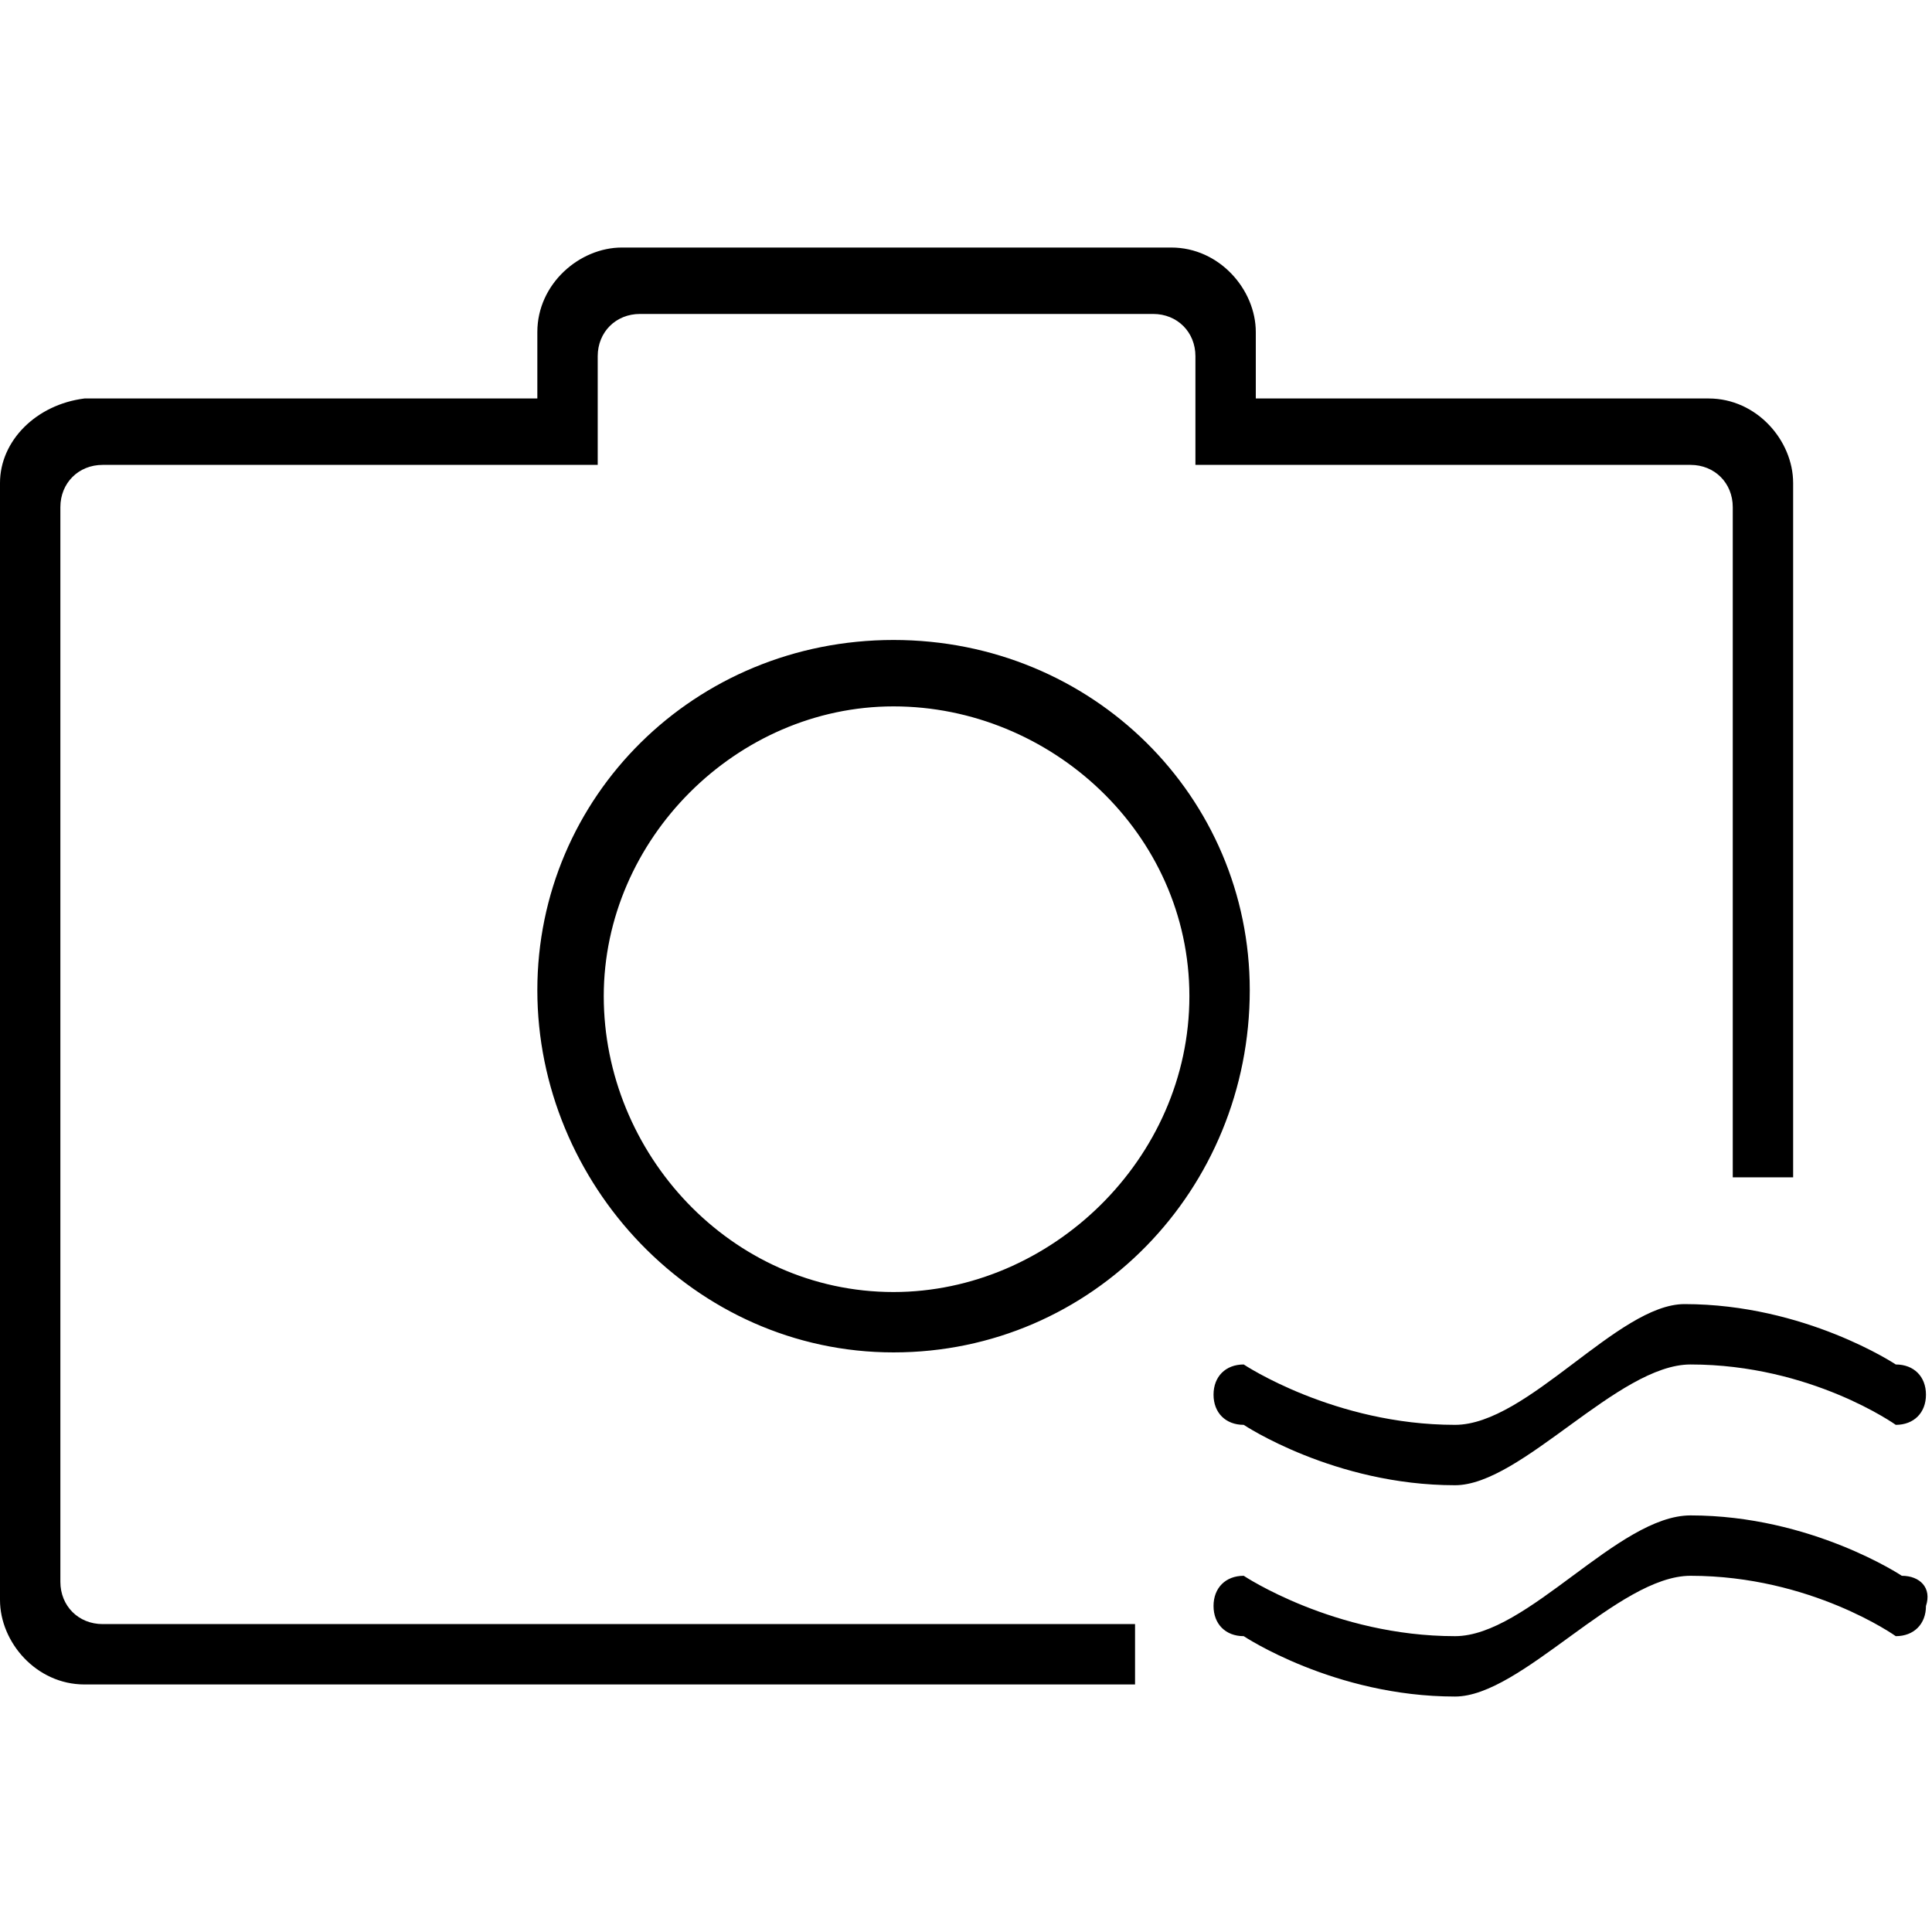
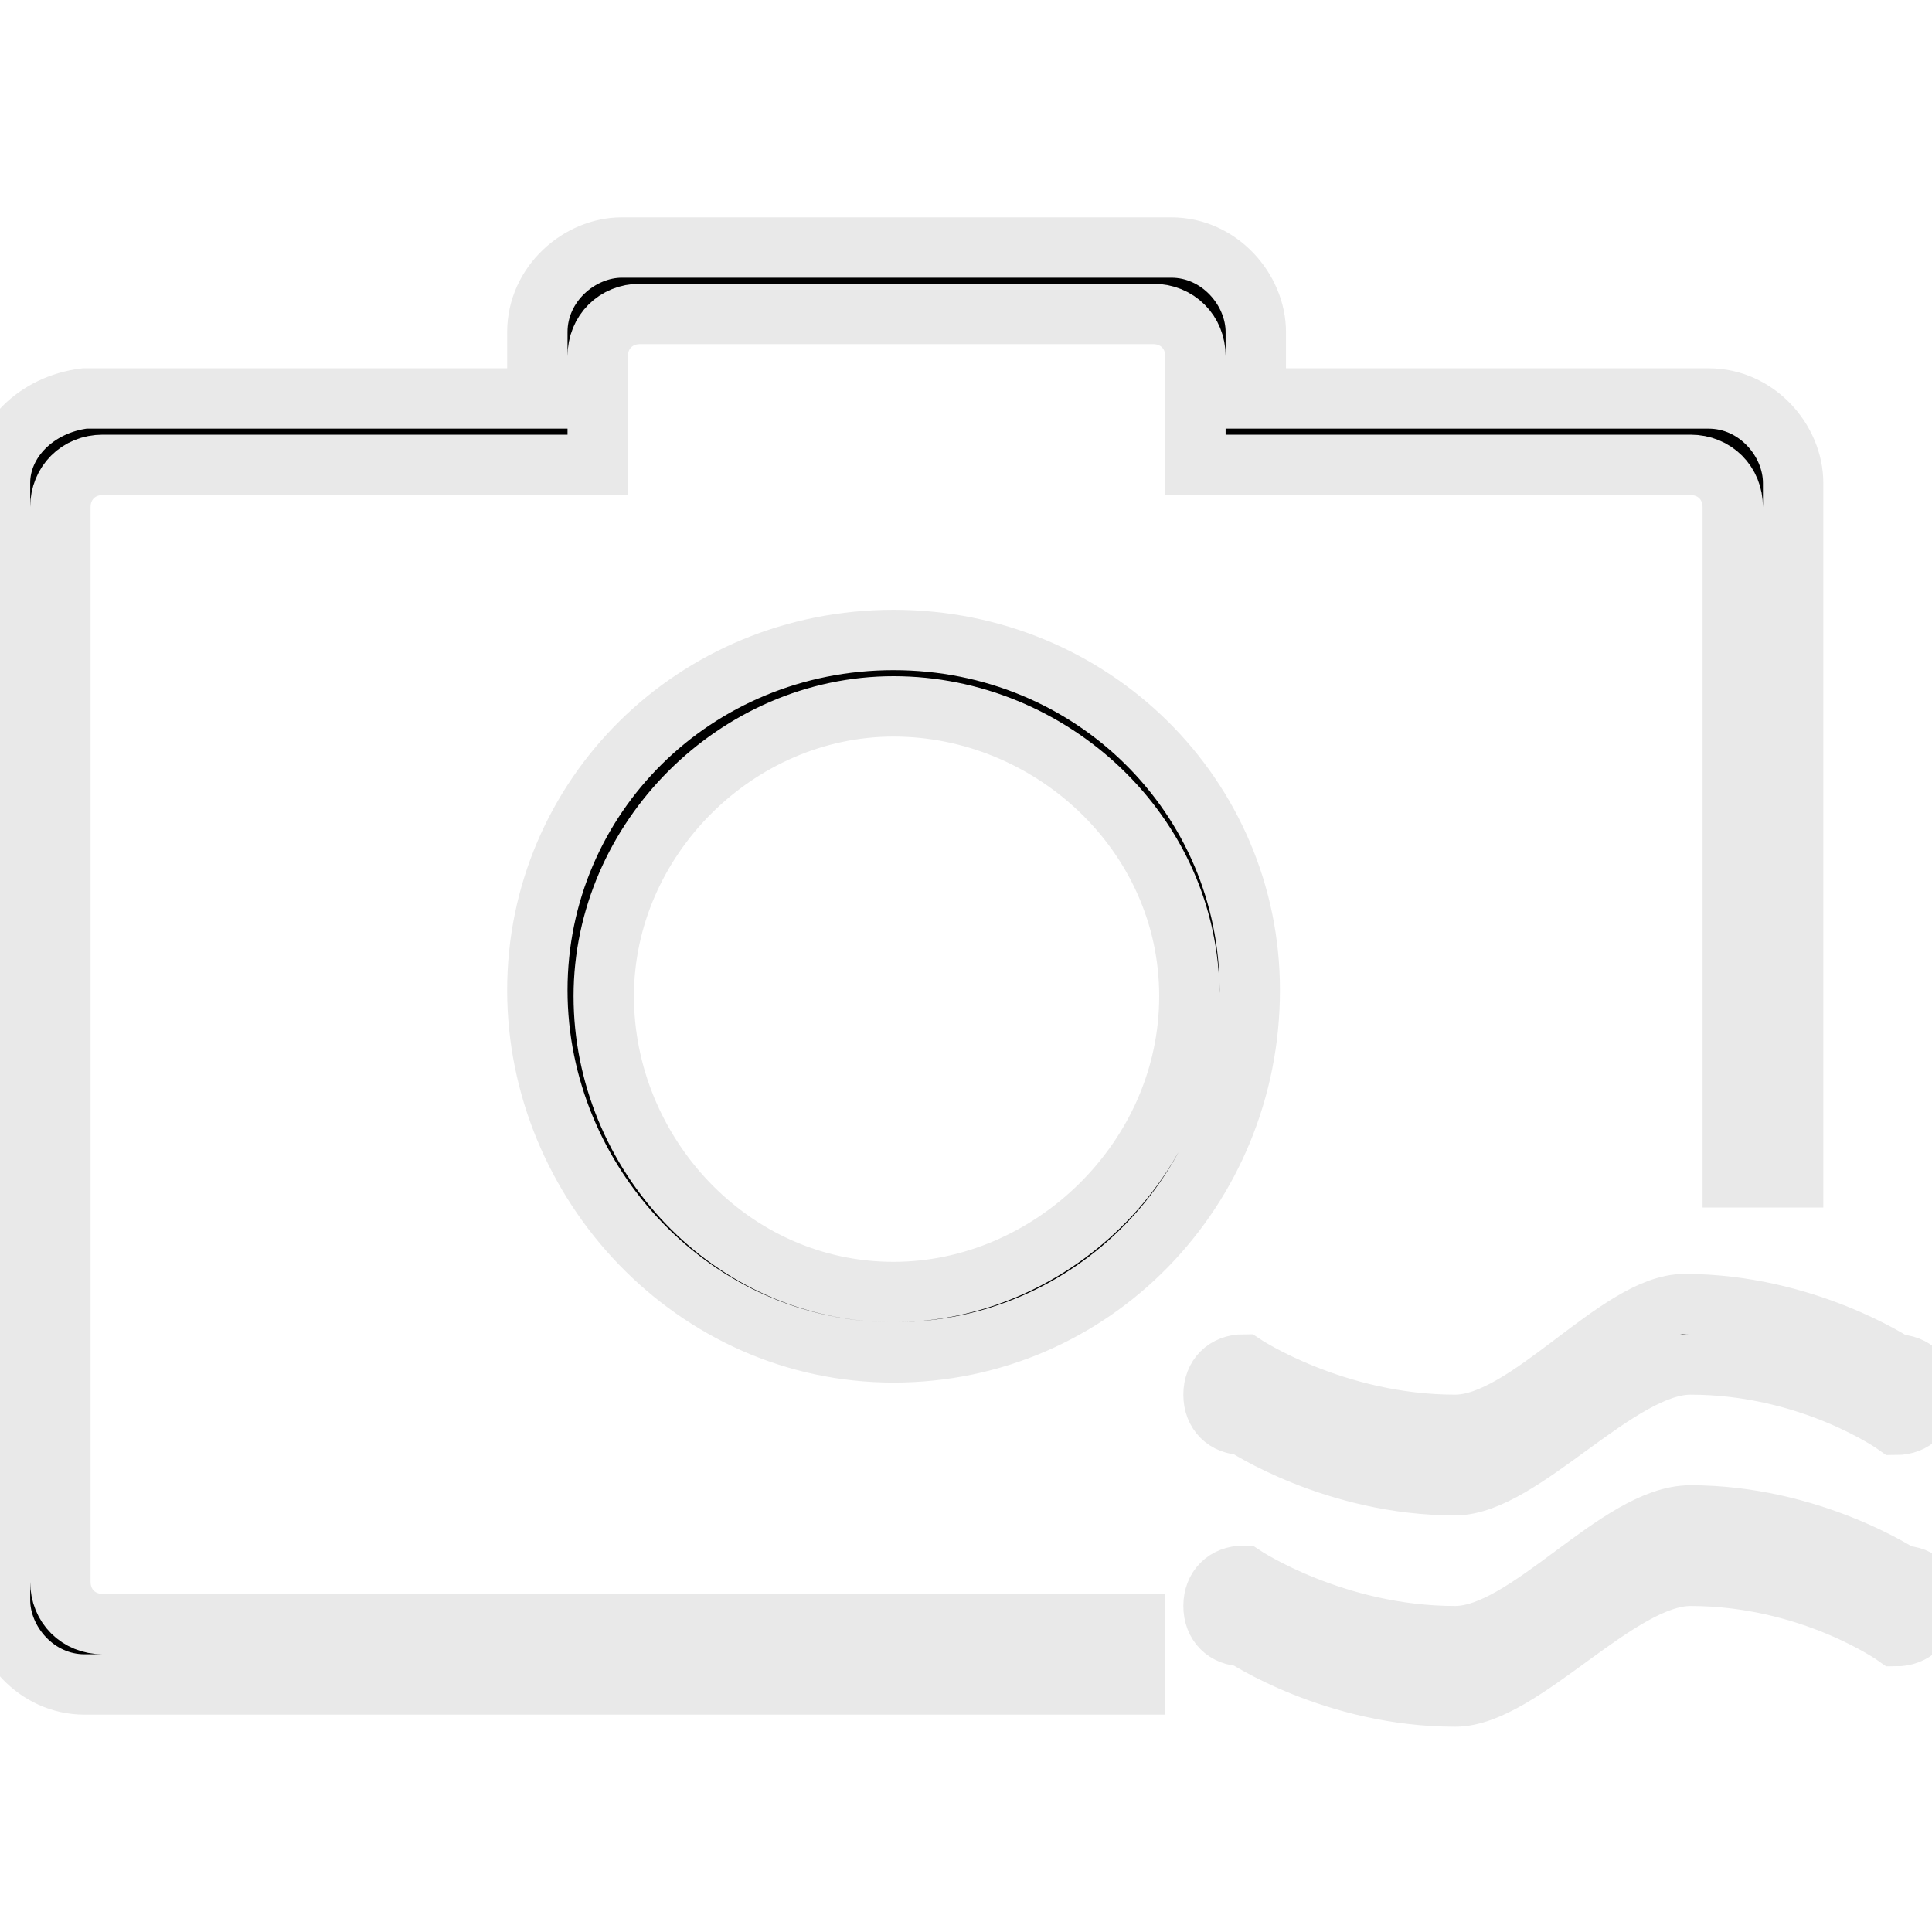
<svg xmlns="http://www.w3.org/2000/svg" version="1.1" id="图层_1" x="0px" y="0px" viewBox="0 0 32 32" style="enable-background:new 0 0 32 32;" xml:space="preserve">
-   <path d="M14.8,10.6c-3.3,0-5.9,2.6-5.9,5.8s2.6,6,5.9,6c3.3,0,5.9-2.7,5.9-6C20.7,13.2,18.1,10.6,14.8,10.6L14.8,10.6z M14.8,21.4  c-2.7,0-4.8-2.3-4.8-4.9s2.2-4.8,4.8-4.8s4.9,2.1,4.9,4.8S17.4,21.4,14.8,21.4L14.8,21.4z M24.1,23.6c-2,0-3.5-1-3.5-1  c-0.3,0-0.5,0.2-0.5,0.5c0,0.3,0.2,0.5,0.5,0.5c0,0,1.5,1,3.5,1c1.1,0,2.7-2,3.9-2c2,0,3.4,1,3.4,1c0.3,0,0.5-0.2,0.5-0.5  s-0.2-0.5-0.5-0.5c0,0-1.5-1-3.5-1C26.8,21.6,25.3,23.6,24.1,23.6L24.1,23.6z M1,26.2V8.4C1,8,1.3,7.7,1.7,7.7h6.6v0h1.6V5.9  c0-0.4,0.3-0.7,0.7-0.7h8.5c0.4,0,0.7,0.3,0.7,0.7v1.8h2.8v0l5.4,0c0.4,0,0.7,0.3,0.7,0.7v11.1h1V8c0-0.7-0.6-1.4-1.4-1.4l-7.5,0  V5.5c0-0.7-0.6-1.4-1.4-1.4l-9.1,0c-0.7,0-1.4,0.6-1.4,1.4v1.1H1.4C0.6,6.7,0,7.3,0,8v18.5c0,0.7,0.6,1.4,1.4,1.4h17.4v-1H1.7  C1.3,26.9,1,26.6,1,26.2L1,26.2z M31.5,26.1c0,0-1.5-1-3.5-1c-1.2,0-2.7,2-3.9,2c-2,0-3.5-1-3.5-1c-0.3,0-0.5,0.2-0.5,0.5  c0,0.3,0.2,0.5,0.5,0.5c0,0,1.5,1,3.5,1c1.1,0,2.7-2,3.9-2c2,0,3.4,1,3.4,1c0.3,0,0.5-0.2,0.5-0.5C32,26.3,31.8,26.1,31.5,26.1  L31.5,26.1z" />
+   <path stroke="#e9e9e9" d="M14.8,10.6c-3.3,0-5.9,2.6-5.9,5.8s2.6,6,5.9,6c3.3,0,5.9-2.7,5.9-6C20.7,13.2,18.1,10.6,14.8,10.6L14.8,10.6z M14.8,21.4  c-2.7,0-4.8-2.3-4.8-4.9s2.2-4.8,4.8-4.8s4.9,2.1,4.9,4.8S17.4,21.4,14.8,21.4L14.8,21.4z M24.1,23.6c-2,0-3.5-1-3.5-1  c-0.3,0-0.5,0.2-0.5,0.5c0,0.3,0.2,0.5,0.5,0.5c0,0,1.5,1,3.5,1c1.1,0,2.7-2,3.9-2c2,0,3.4,1,3.4,1c0.3,0,0.5-0.2,0.5-0.5  s-0.2-0.5-0.5-0.5c0,0-1.5-1-3.5-1C26.8,21.6,25.3,23.6,24.1,23.6L24.1,23.6z M1,26.2V8.4C1,8,1.3,7.7,1.7,7.7h6.6v0h1.6V5.9  c0-0.4,0.3-0.7,0.7-0.7h8.5c0.4,0,0.7,0.3,0.7,0.7v1.8h2.8v0l5.4,0c0.4,0,0.7,0.3,0.7,0.7v11.1h1V8c0-0.7-0.6-1.4-1.4-1.4l-7.5,0  V5.5c0-0.7-0.6-1.4-1.4-1.4l-9.1,0c-0.7,0-1.4,0.6-1.4,1.4v1.1H1.4C0.6,6.7,0,7.3,0,8v18.5c0,0.7,0.6,1.4,1.4,1.4h17.4v-1H1.7  C1.3,26.9,1,26.6,1,26.2L1,26.2z M31.5,26.1c0,0-1.5-1-3.5-1c-1.2,0-2.7,2-3.9,2c-2,0-3.5-1-3.5-1c-0.3,0-0.5,0.2-0.5,0.5  c0,0.3,0.2,0.5,0.5,0.5c0,0,1.5,1,3.5,1c1.1,0,2.7-2,3.9-2c2,0,3.4,1,3.4,1c0.3,0,0.5-0.2,0.5-0.5C32,26.3,31.8,26.1,31.5,26.1  L31.5,26.1z" />
</svg>
